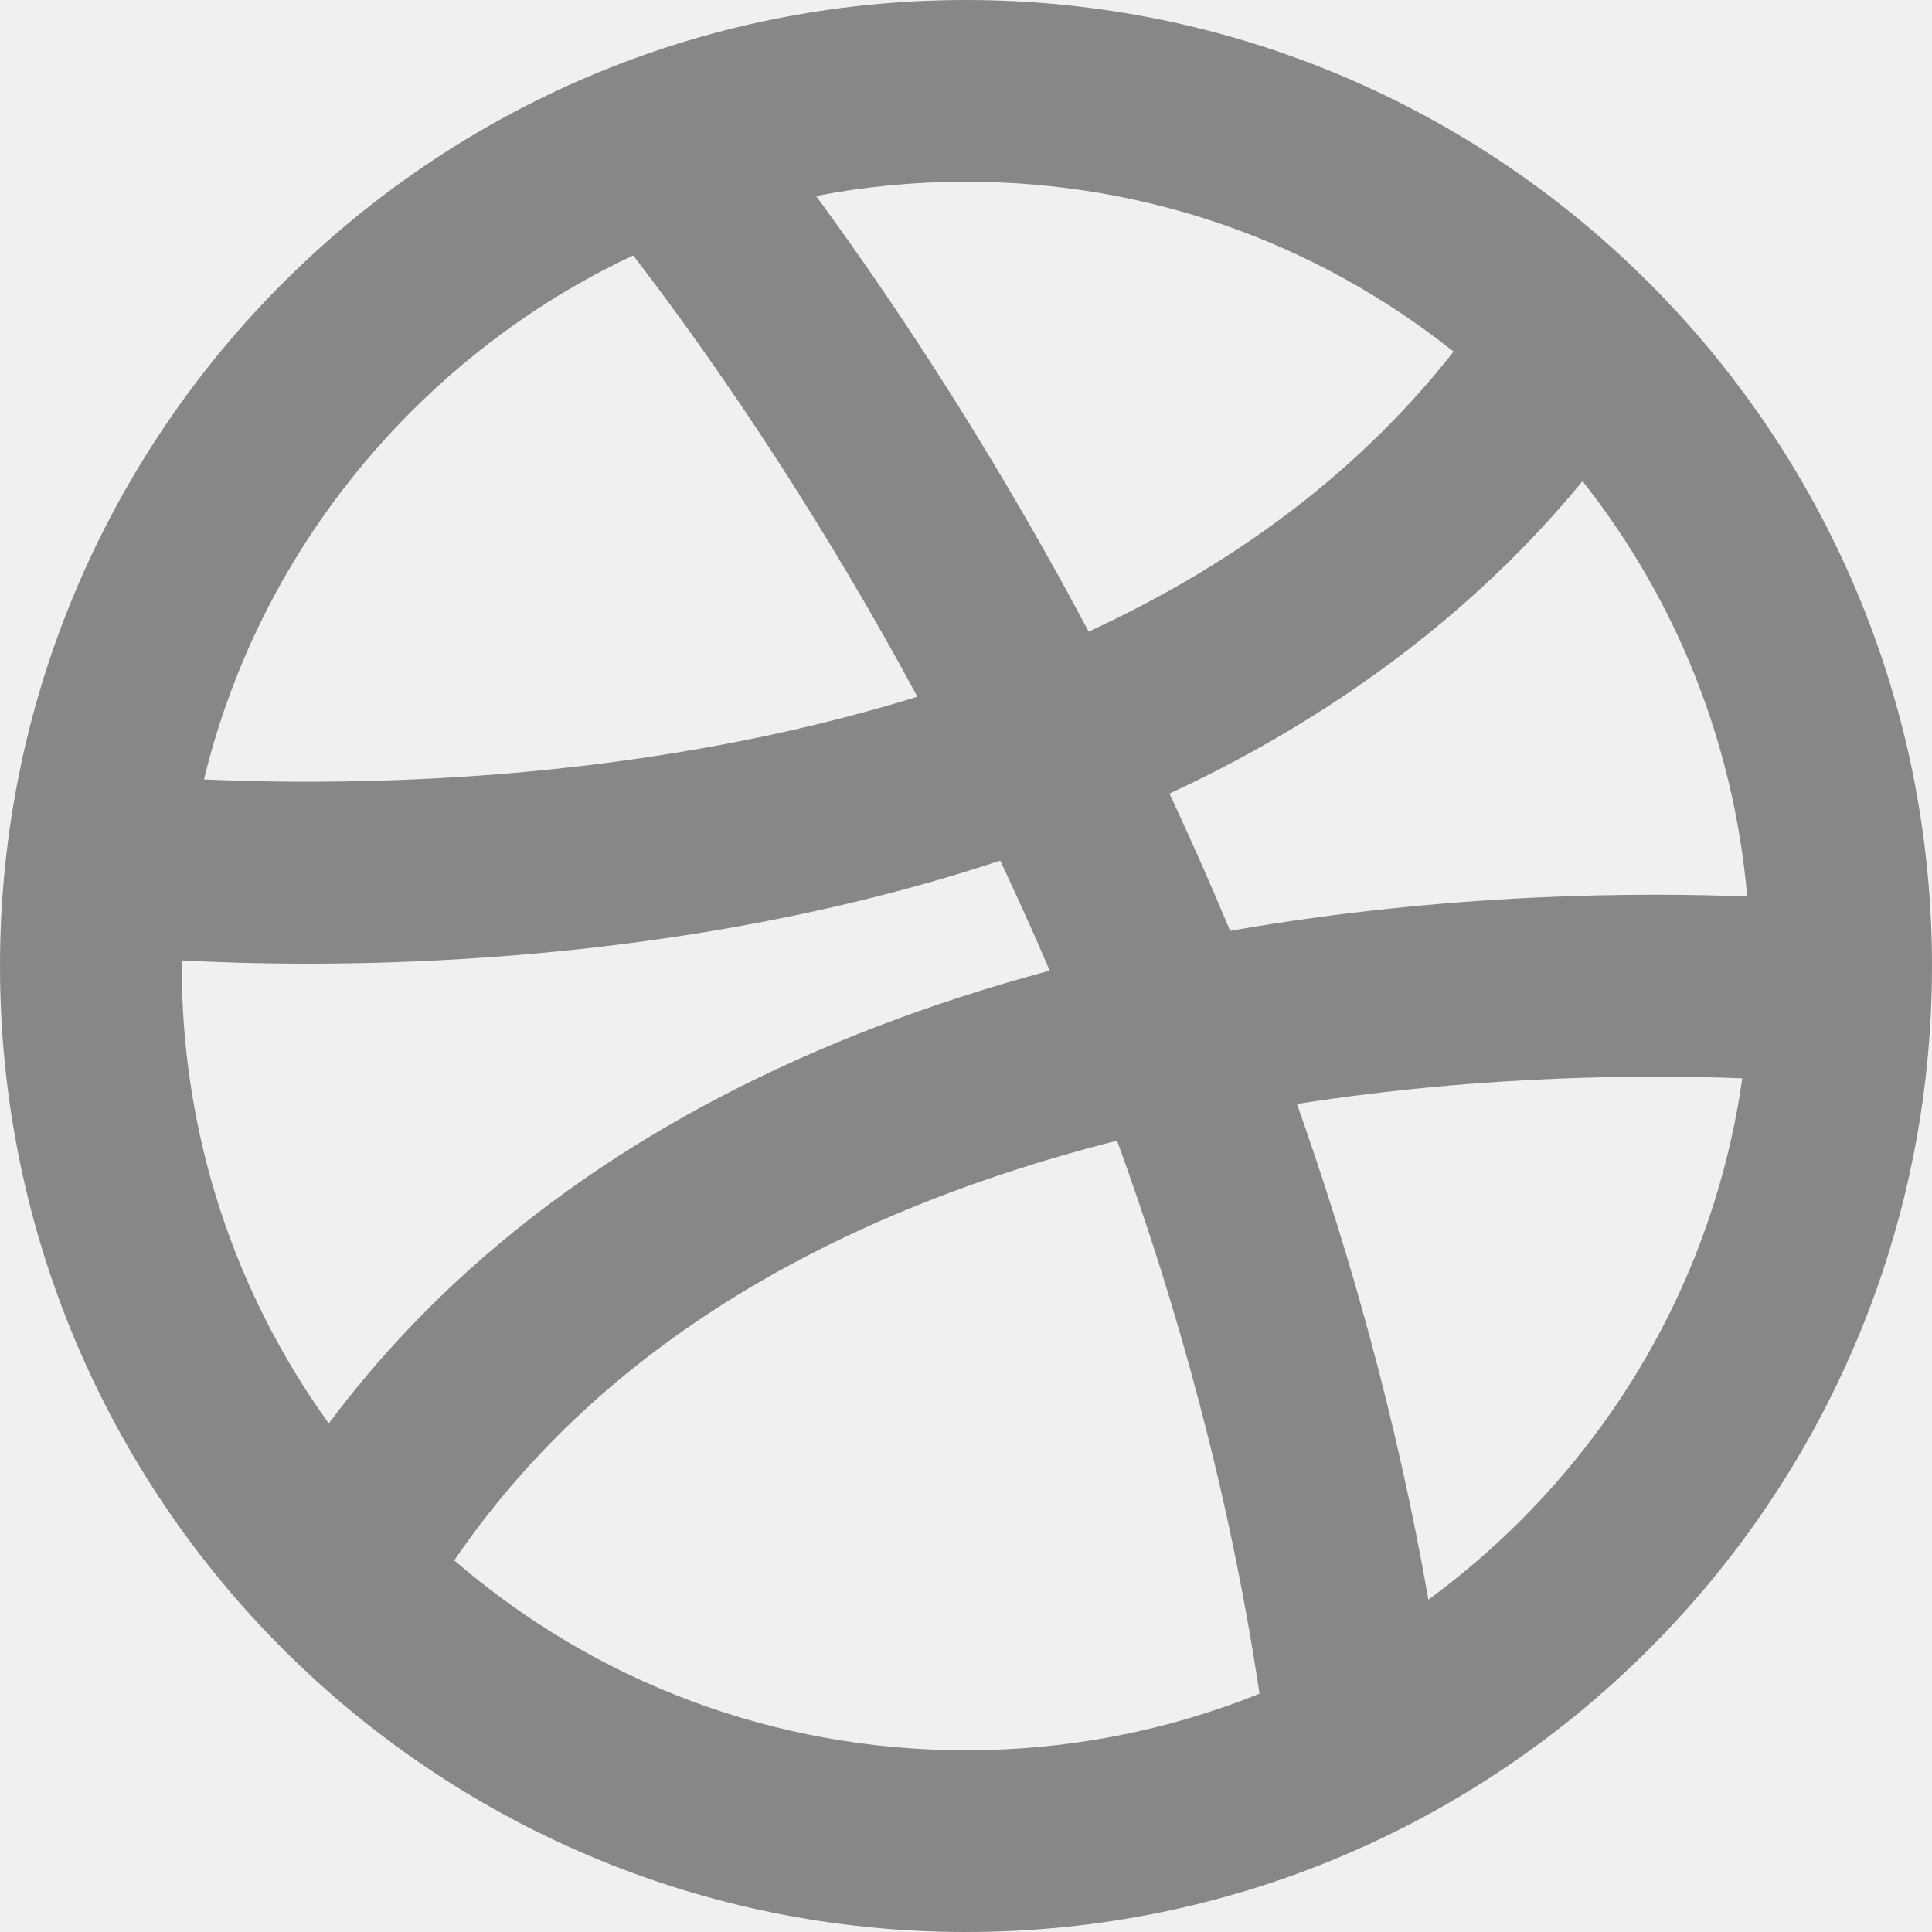
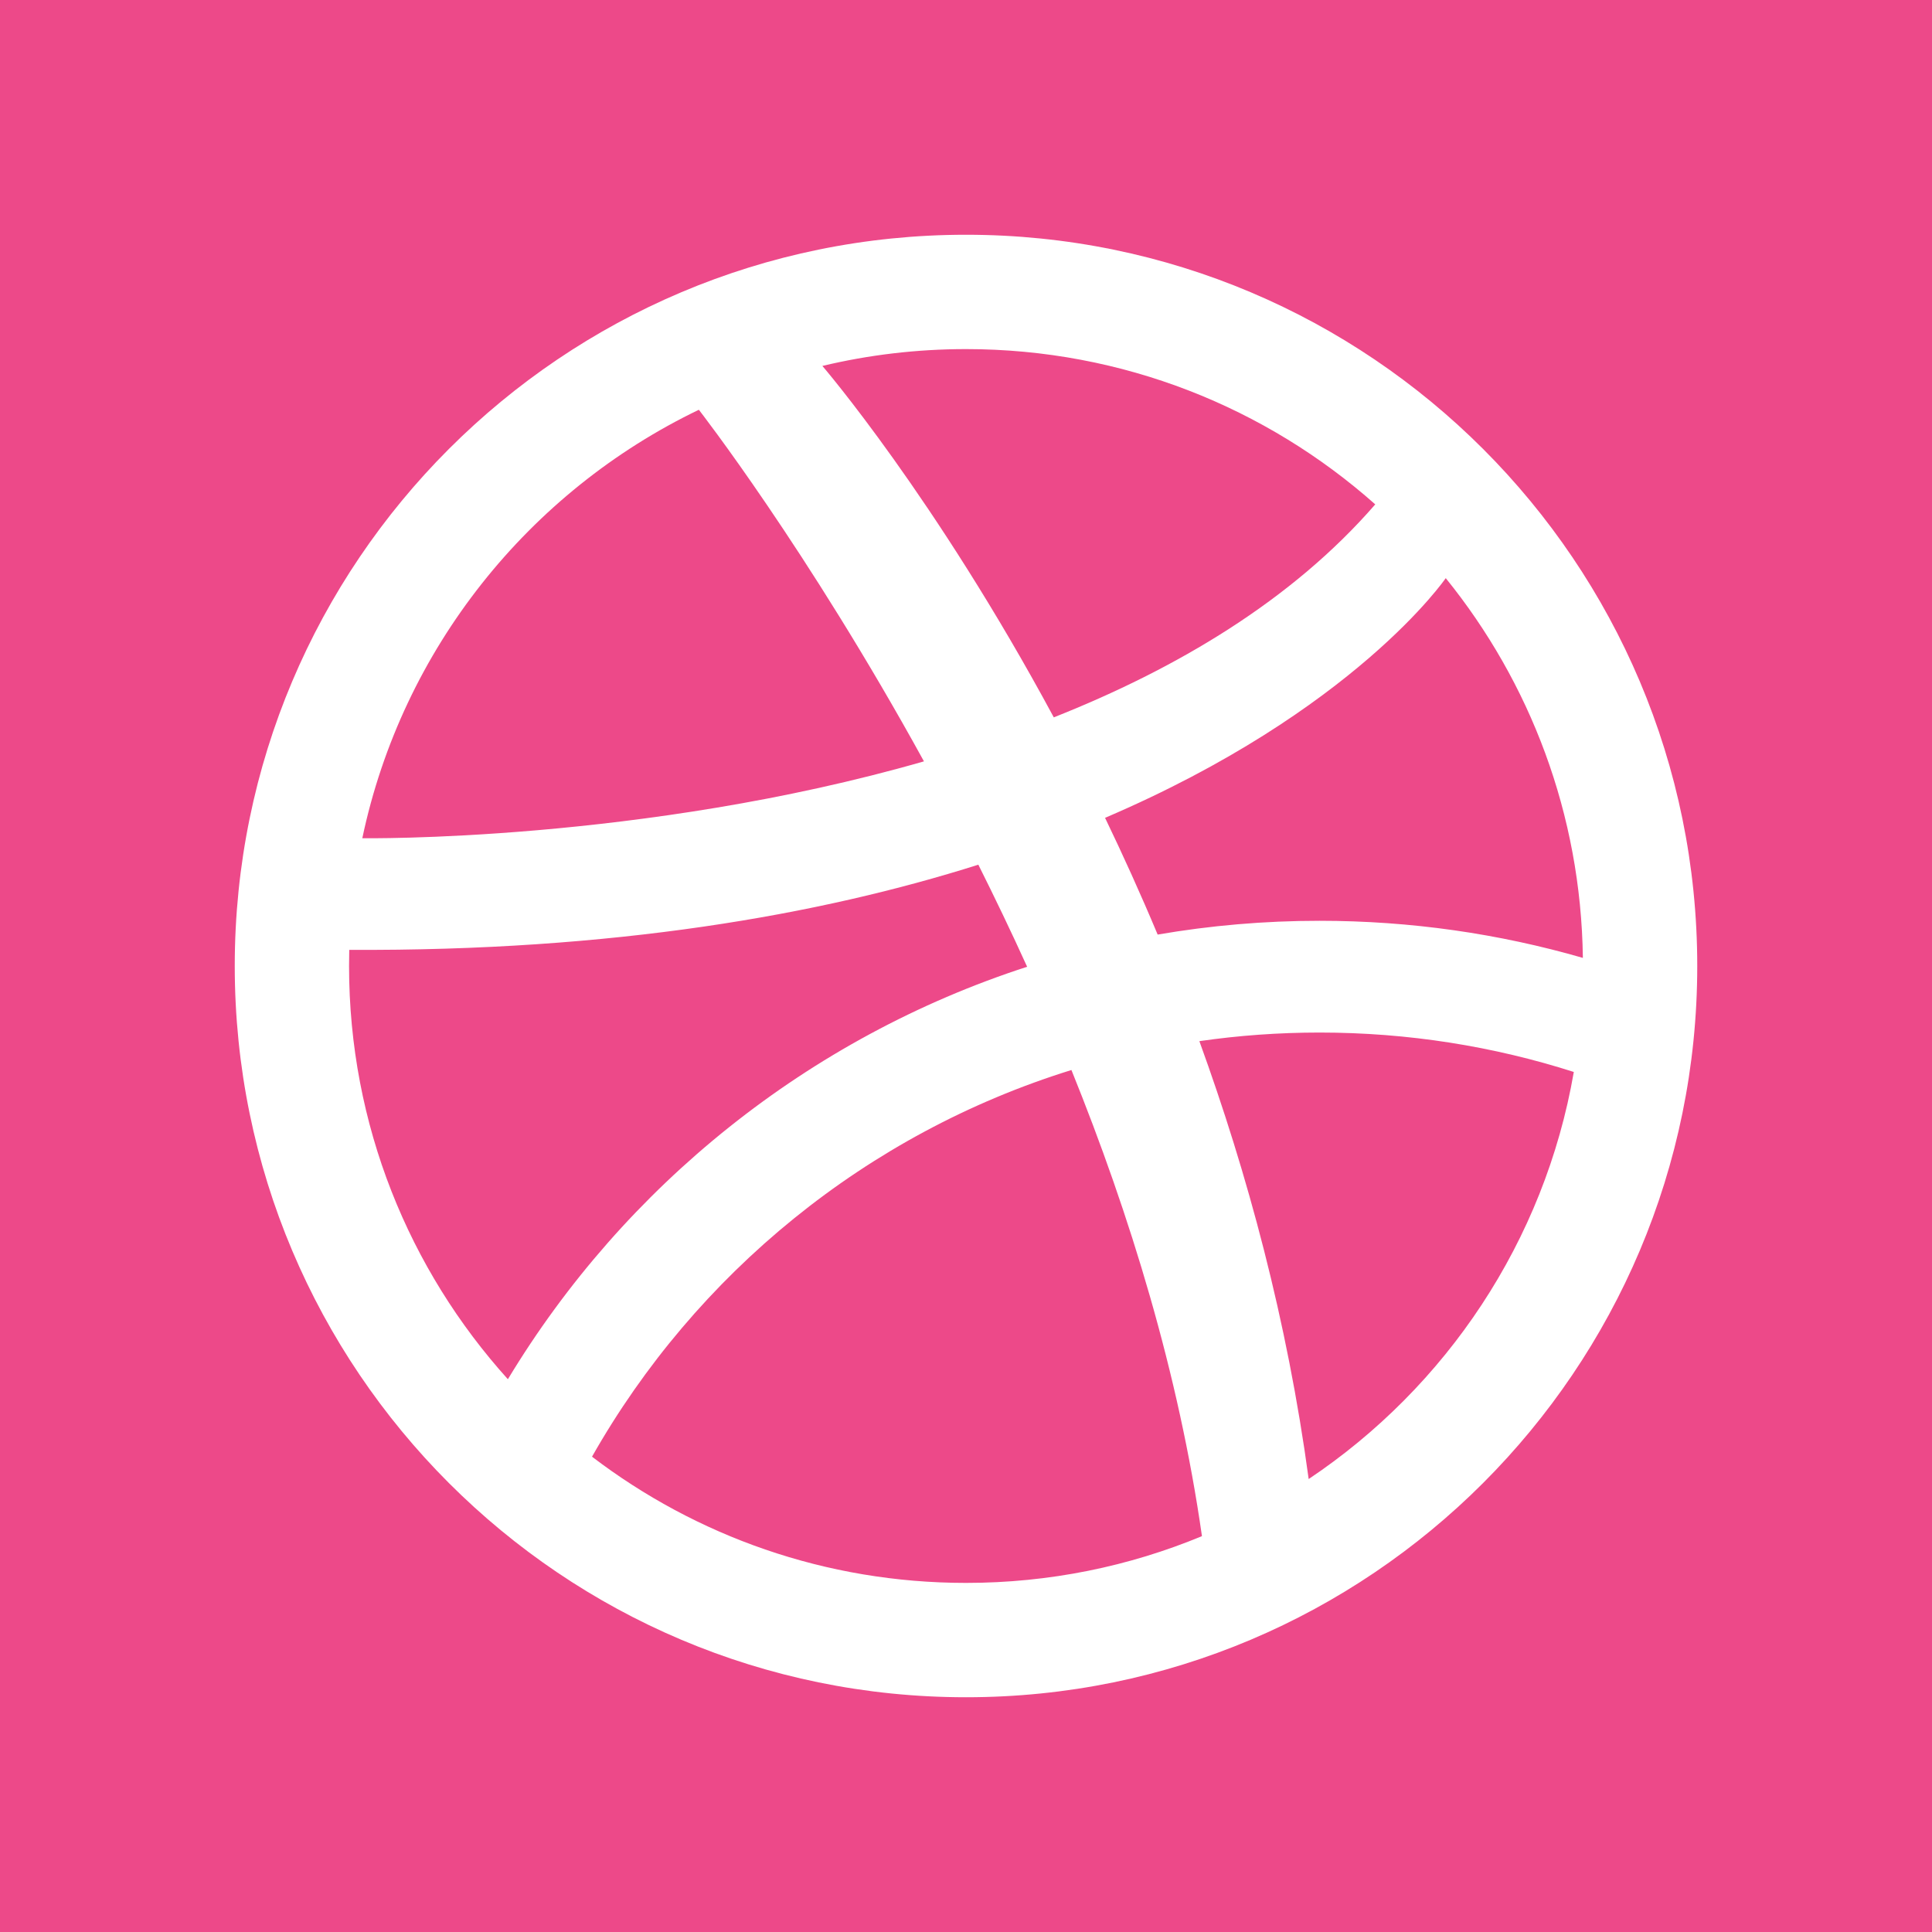
- <svg xmlns="http://www.w3.org/2000/svg" version="1.1" id="Layer_1" x="0px" y="0px" viewBox="0 0 425.276 425.276" style="enable-background:new 0 0 425.276 425.276;" xml:space="preserve">
-   <path style="fill:#878788;" d="M212.638,0C95.201,0,0,95.201,0,212.638s95.201,212.638,212.638,212.638  s212.638-95.201,212.638-212.638S330.074,0,212.638,0z M384.599,197.347c-22.571-0.907-65.28-0.93-113.812,7.556  c-4.384-10.511-8.862-20.591-13.362-30.209c2.811-1.312,5.599-2.646,8.334-4.024c33.334-16.799,61.016-38.531,82.59-64.764  C369.149,132.246,381.674,163.799,384.599,197.347z M319.958,77.397c-20.137,25.651-46.978,46.245-80.323,61.637  c-3.751-7.068-7.448-13.791-11.036-20.102c-18.354-32.279-35.867-57.969-48.968-75.791C190.394,41.069,201.433,40,212.638,40  C252.104,40,289.541,53.164,319.958,77.397z M90.564,90.564c14.403-14.403,30.905-25.942,48.814-34.344  c12.573,16.328,33.28,45.133,54.976,83.412c2.48,4.376,5.018,8.972,7.587,13.735c-16.671,5.154-34.572,9.303-53.706,12.419  c-42.926,6.99-81.612,6.778-103.339,5.784C52.283,141.159,67.871,113.258,90.564,90.564z M40,212.638  c0-0.409,0.012-0.817,0.015-1.225c7.377,0.393,16.766,0.715,27.711,0.715c23.124,0,53.197-1.44,85.907-6.694  c23.596-3.791,45.835-9.141,66.534-15.992c3.659,7.752,7.307,15.831,10.902,24.214c-26.514,7.132-50.856,16.462-72.688,27.894  c-35.425,18.55-64.281,42.653-86.006,71.784C51.352,284.182,40,249.285,40,212.638z M99.989,343.473  c30.377-44.489,79.347-75.482,145.902-92.392c13.348,36.702,24.769,77.743,31.354,121.738  c-20.261,8.169-42.103,12.457-64.607,12.457C170.838,385.276,131.305,370.52,99.989,343.473z M334.711,334.711  c-6.372,6.372-13.159,12.175-20.292,17.404c-6.83-39.082-17.103-75.734-28.934-109.105c41.931-6.576,78.823-6.412,98.035-5.643  C378.284,274.097,361.414,308.009,334.711,334.711z" />
+ <svg xmlns="http://www.w3.org/2000/svg" version="1.1" id="Capa_1" x="0px" y="0px" viewBox="0 0 455.731 455.731" style="enable-background:new 0 0 455.731 455.731;" xml:space="preserve">
+   <g>
+     <rect x="0" y="0" style="fill:#ED4989;" width="455.731" height="455.731" />
+     <path style="fill:#FFFFFF;" d="M227.866,55.375c-95.27,0-172.491,77.23-172.491,172.491s77.221,172.491,172.491,172.491   c95.261,0,172.491-77.23,172.491-172.491S323.127,55.375,227.866,55.375z M373.376,225.952   c-19.721-5.696-40.564-8.751-62.118-8.751c-13.018,0-25.776,1.114-38.184,3.252c-4.025-9.604-8.194-18.795-12.407-27.537   c58.92-25.201,80.356-56.53,80.356-56.53l0.009-0.009C360.888,160.905,372.936,192.027,373.376,225.952z M227.866,82.346   c37.034,0,70.851,13.836,96.537,36.629l-0.009,0.009c-19.622,22.614-46.8,38.741-75.819,50.232   c-28.004-51.993-54.589-82.899-54.589-82.899C204.857,83.72,216.204,82.346,227.866,82.346z M164.849,96.658   c0,0,25.444,32.64,53.098,82.935c-66.601,19.146-132.475,18.13-132.475,18.13h-0.009C94.87,153.062,124.761,115.947,164.849,96.658   z M82.337,227.866c0-1.276,0.018-2.543,0.045-3.809h0.009c62.235,0.332,110.903-8.212,148.386-20.089   c3.872,7.736,7.736,15.777,11.509,24.078c-51.588,16.72-94.956,51.687-122.484,97.292   C96.514,299.534,82.337,265.357,82.337,227.866z M227.866,373.385c-33.17,0-63.735-11.096-88.218-29.774   c24.491-43.197,64.822-76.232,113.086-91.209c13.8,34.114,25.309,71.57,30.789,109.951   C266.382,369.468,247.577,373.385,227.866,373.385z M308.698,348.885c-5.049-37.357-14.447-72.1-25.785-103.293   c9.254-1.339,18.723-2.03,28.346-2.03c20.916,0,41.068,3.252,59.98,9.299C364.329,292.823,341.114,327.197,308.698,348.885z" />
+   </g>
  <g>
</g>
  <g>
</g>
  <g>
</g>
  <g>
</g>
  <g>
</g>
  <g>
</g>
  <g>
</g>
  <g>
</g>
  <g>
</g>
  <g>
</g>
  <g>
</g>
  <g>
</g>
  <g>
</g>
  <g>
</g>
  <g>
</g>
</svg>
